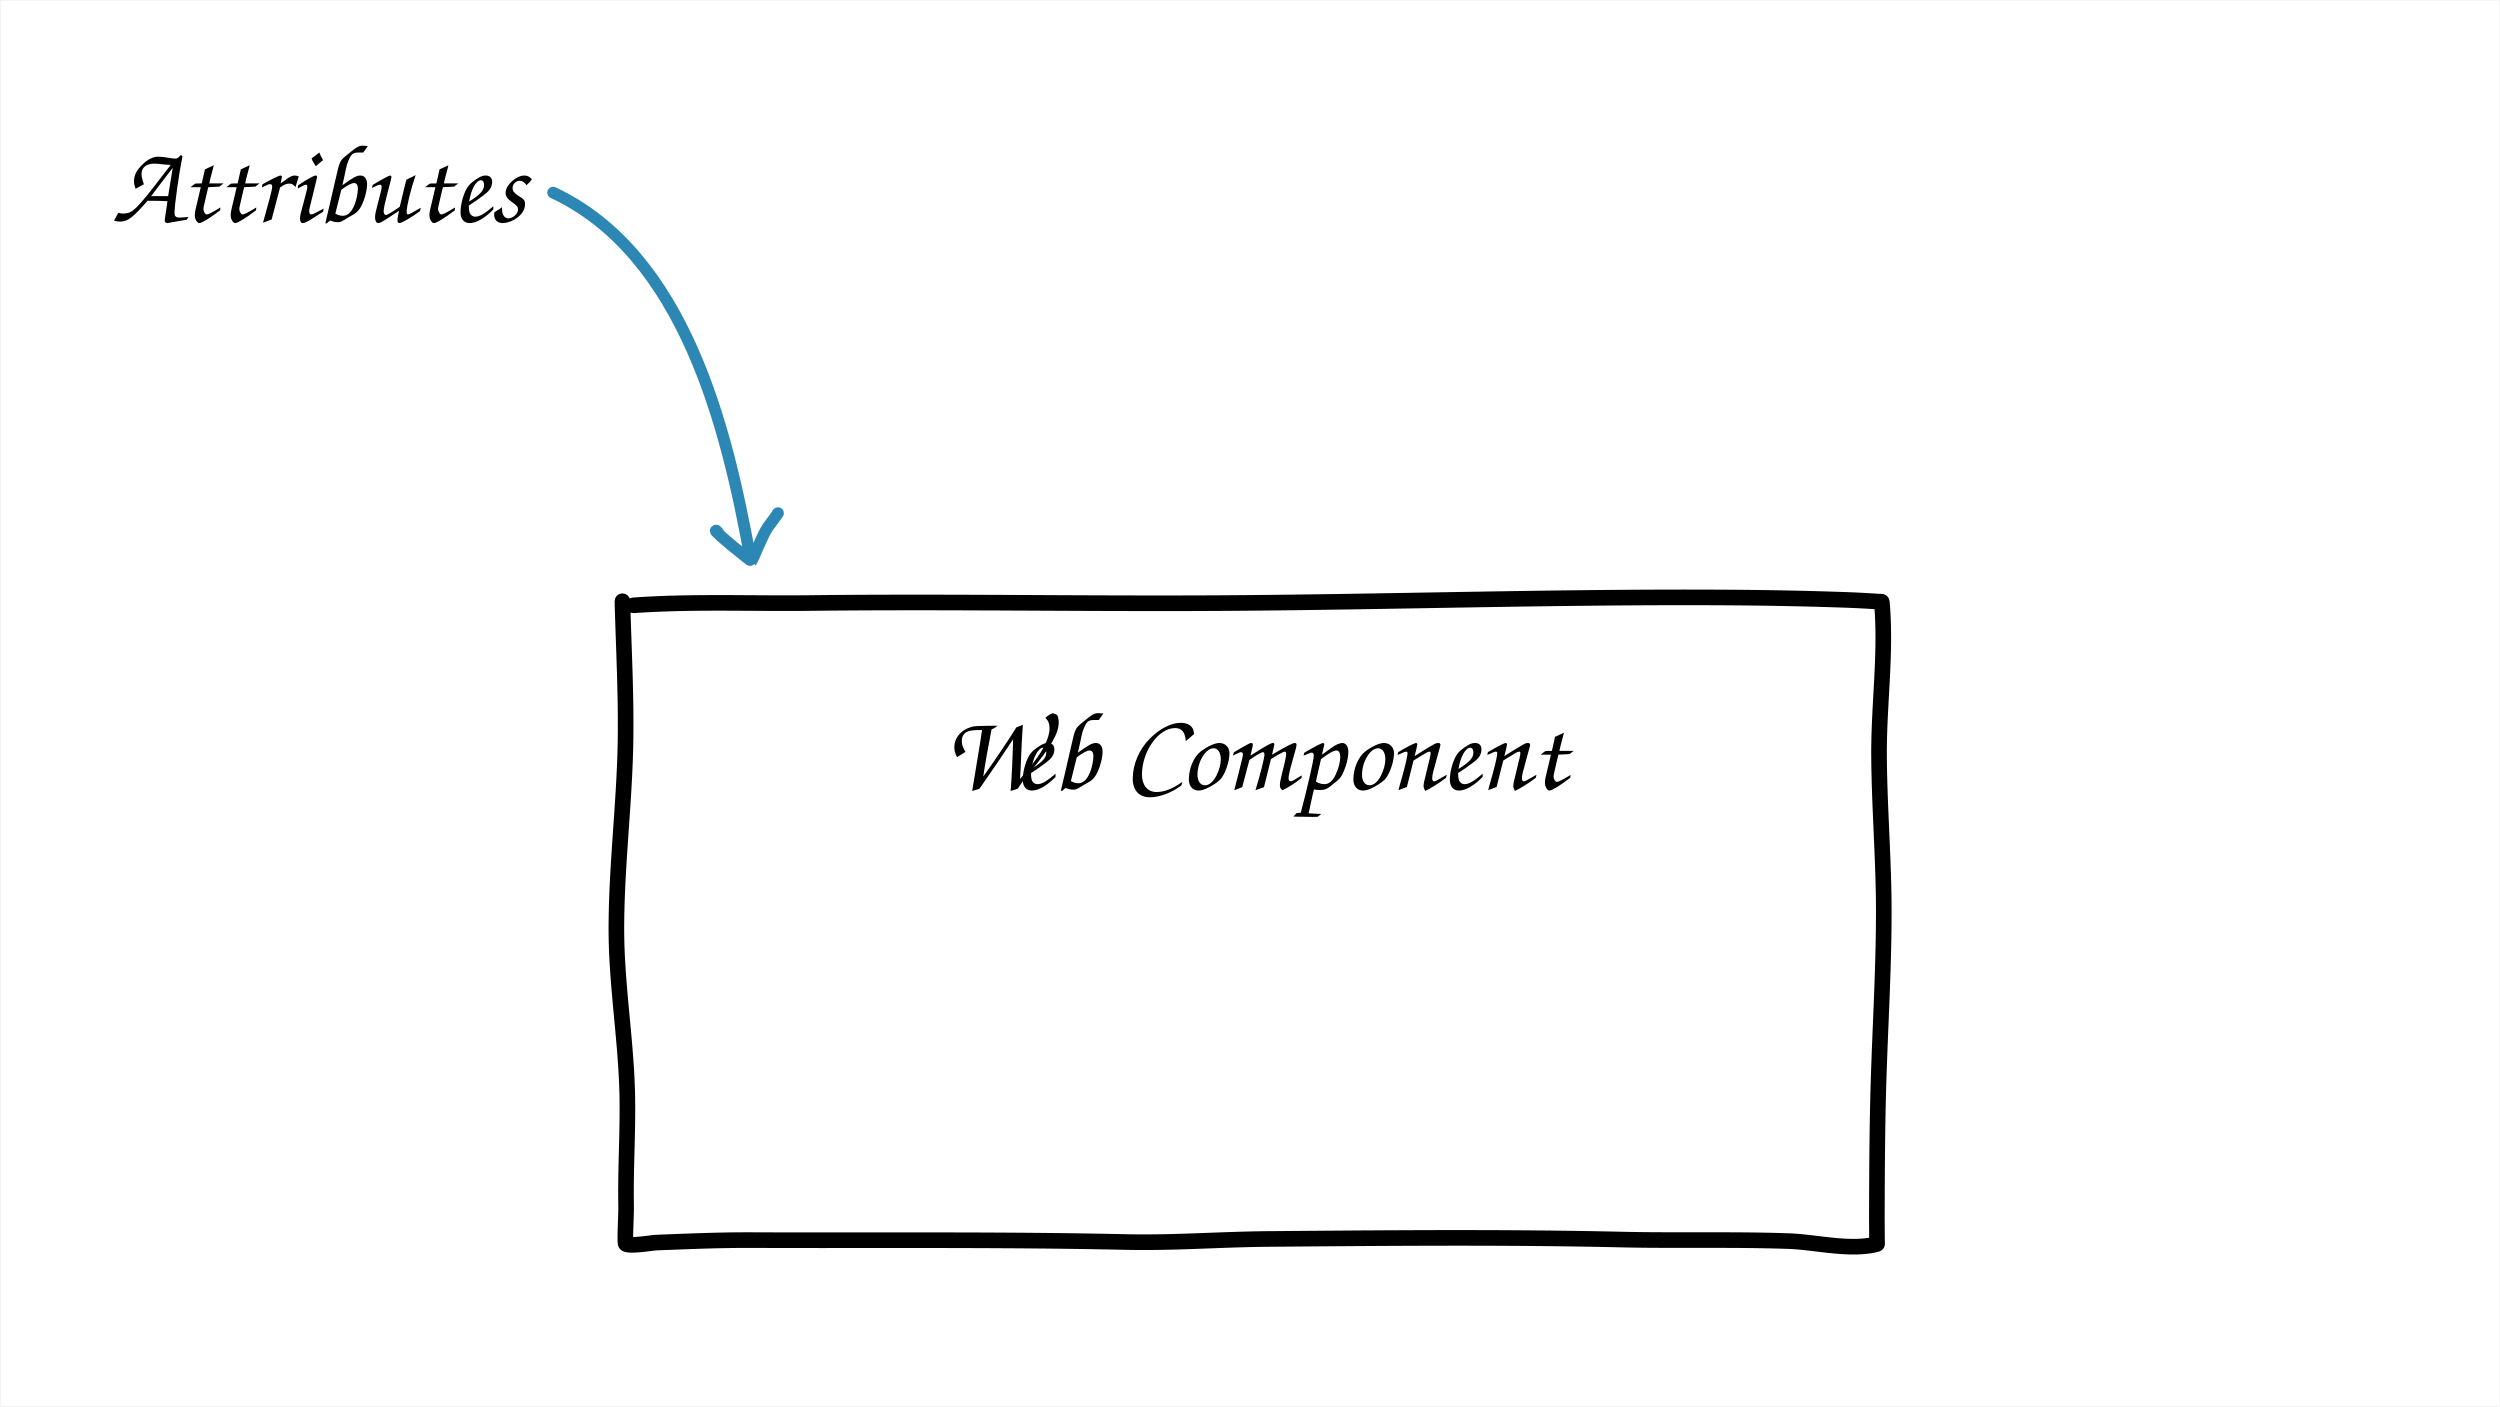
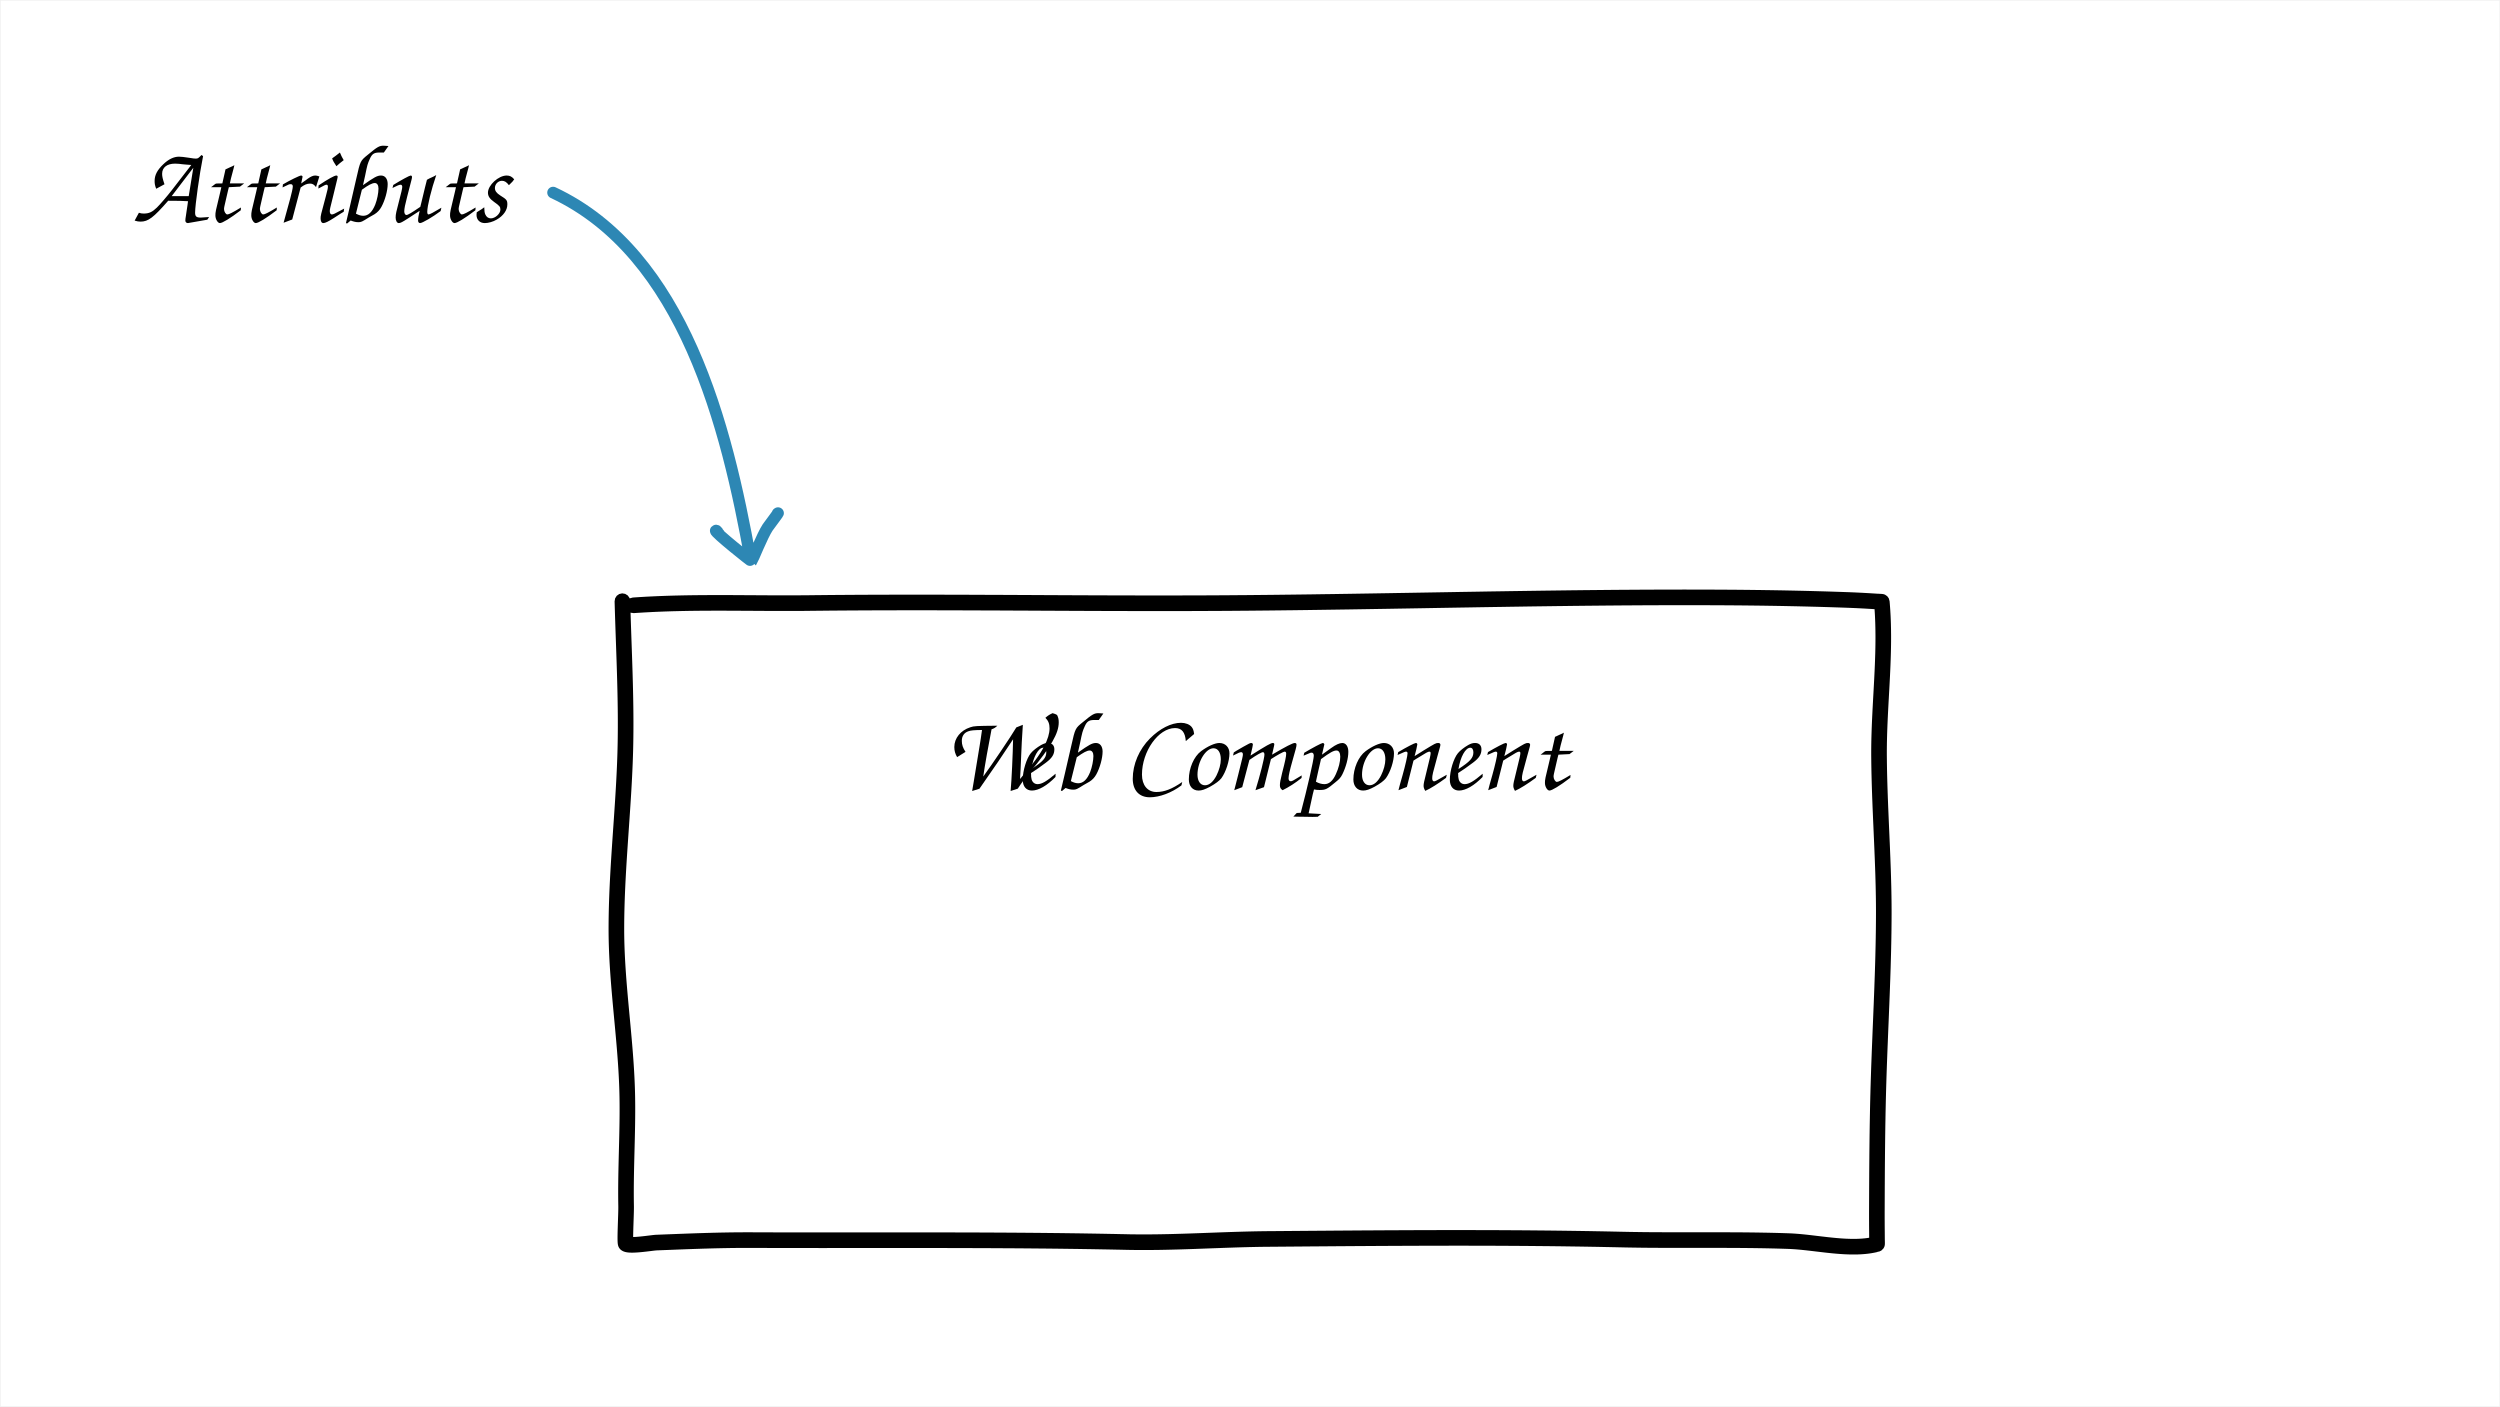
<svg xmlns="http://www.w3.org/2000/svg" viewBox="0 0 1921 1081" fill-rule="evenodd" clip-rule="evenodd" stroke-linecap="round" stroke-linejoin="round" stroke-miterlimit="2.566">
  <path fill="#fff" d="M.56.5h1920v1080H.56z" />
  <path d="M1447.66 456.663l.85.32.01.01 1.64 1.14 1.17 1.6v.01l.61 2.14.05.47.04.47.04.48.04.47.04.47.03.47.04.47.04.48.03.47.04.47.03.47.03.47.04.47.03.48.06.94.03.47.02.47.03.47.03.47.02.47.03.48.05.94.04.95.04.94.04.94.04.94.03.95.03.94.03.94.02.95.02.94.02.94.02.94.01.94.01.95.01.94.01.94.01.94v2.82l-.01.95v.94l-.01.94-.01.94-.01.94-.02.94-.01.94-.02.94-.02.94-.02.94-.02.94-.03.94-.02.94-.03.94-.03.94-.03.93-.03.94-.04.94-.03.94-.04.93-.03.94-.04.94-.04.94-.04.93-.04.94-.04.94-.04.93-.05.94-.04.94-.09 1.86-.1 1.87-.09 1.87-.1 1.87-.1 1.86-.1 1.87-.21 3.72-.2 3.72-.11 1.86-.1 1.85-.1 1.86-.1 1.85-.09 1.85-.1 1.86-.09 1.84-.04.93-.05.92-.04.92-.04.93-.04.92-.04.92-.04.92-.04.92-.03.92-.04.92-.03.92-.04.92-.03.92-.03.92-.03.91-.03.92-.02.92-.03.91-.02.92-.02.91-.02.92-.02.91-.02.91-.01.92-.01.91-.02.91v.91l-.01.92-.01.9v3.64l.01.91.01.94.01.95.01.94.01.94.01.95.01.95.02.94.01.95.02.94.01.95.02.94.02.95.02.94.02.95.02.94.02.95.03.94.02.95.03.95.02.94.03.95.03.95.05 1.89.06 1.89.07 1.89.06 1.9.07 1.89.06 1.9.08 1.89.07 1.9.07 1.9.08 1.9.08 1.89.08 1.9.08 1.9.08 1.9.08 1.9.16 3.8.34 7.6.16 3.81.09 1.9.08 1.91.08 1.9.08 1.91.07 1.9.08 1.91.08 1.91.07 1.9.07 1.91.07 1.91.07 1.91.07 1.91.06 1.91.06 1.91.06 1.91.02.95.03.96.03.96.02.95.03.96.02.96.03.95.02.96.02.96.02.95.02.96.02.96.01.95.02.96.02.96.01.96.01.96.02.95.01.96.01.96.01.96.01.96v.96l.01.96v.96l.01.96v3.84l-.01 1.07v1.08l-.01 1.08v1.07l-.01 1.08-.01 1.08-.01 1.08-.01 1.07-.01 1.08-.01 1.08-.01 1.07-.02 1.08-.01 1.08-.02 1.07-.02 1.08-.01 1.07-.02 1.08-.02 1.08-.02 1.07-.02 1.08-.02 1.07-.03 1.08-.04 2.15-.05 2.15-.05 2.15-.06 2.15-.06 2.14-.06 2.15-.06 2.15-.06 2.15-.07 2.14-.07 2.15-.07 2.15-.07 2.14-.08 2.15-.08 2.15-.07 2.14-.08 2.14-.08 2.15-.08 2.14-.09 2.15-.08 2.14-.08 2.14-.18 4.29-.17 4.28-.17 4.28-.18 4.28-.18 4.29-.17 4.27-.17 4.28-.09 2.14-.08 2.14-.09 2.14-.08 2.14-.08 2.13-.08 2.14-.08 2.14-.08 2.14-.07 2.13-.08 2.14-.07 2.14-.07 2.13-.07 2.14-.06 2.13-.07 2.14-.06 2.13-.06 2.14-.06 2.13-.03 1.39-.04 1.39-.03 1.39-.04 1.39-.03 1.39-.03 1.39-.03 1.39-.03 1.39-.03 1.39-.03 1.39-.03 1.39-.02 1.39-.03 1.39-.02 1.4-.05 2.78-.05 2.78-.04 2.78-.04 2.78-.04 2.79-.03 2.78-.03 2.78-.03 2.79-.03 2.78-.03 2.78-.02 2.79-.03 2.78-.02 2.79-.02 2.78-.02 2.79-.01 2.78-.02 2.79-.01 2.79-.02 2.78-.01 2.79-.01 2.78-.02 5.58-.02 5.57-.01 1.47V936.483l.01 1.47.01 1.47v1.47l.01 1.47.01 1.47.03 2.94.02 2.95.02 2.9v.03l.01.12.01.39.01.54.01.31v.31l.01.32v.81l-.01.16v.16l-.01.2-.01.23-.03.27-.03.27-.05.28-.1.42-.07.25-.19.52-.01.01-.59 1.09-.01.01-1.61 1.6h-.01l-1.59.75-1.74.26h.76l.23-.06.29-.08-.51.14h-.04l-.27.07-.29.07-.24.06-.27.06-.29.06-.27.06-.27.06-.26.06-.27.05-.27.06-.27.05-.27.05-.28.05-.27.05-.27.05-.29.05-.28.05-.25.04-.27.04-.28.05-.27.04-.3.04-.25.04-.28.04-.3.04-.25.03-.28.04-.28.03-.28.04-.27.03-.28.03-.28.03-.26.03-.28.03-.3.03-.26.02-.28.03-.3.02-.26.03-.26.02-.28.02-.31.02-.28.02-.26.02-.29.02-.28.02-.28.01-.27.02-.28.01-.31.02-.26.01-.26.01-.29.01-.29.02-.28.01-.56.01-.57.02-.56.01h-.56l-.56.01H1423.33l-.57-.01h-.56l-.57-.02-.58-.01-.56-.02-.56-.01-.57-.03-.56-.02-.58-.02-.57-.03-.55-.03-.58-.03-.57-.03-.56-.04-.57-.03-.57-.04-.57-.04-.57-.05-.56-.04-.56-.04-.58-.05-.57-.05-.56-.05-.56-.05-.58-.05-.56-.05-.56-.06-.57-.05-.56-.06-.56-.06-.57-.05-.56-.06-.55-.06-.57-.06-.57-.06-1.12-.13-1.11-.13-1.11-.13-1.11-.13-1.11-.13-1.1-.13-2.19-.26-1.09-.13-1.08-.13-1.08-.12-1.08-.13-1.06-.12-1.06-.12-1.06-.12-.52-.05-.51-.06-.52-.05-.52-.06-.52-.05-.52-.05-.51-.05-.52-.05-.5-.05-.5-.04-.51-.05-.51-.04-.49-.04-.5-.04-.5-.04-.49-.04-.49-.03-.5-.03-.47-.04-.48-.02-.5-.03-.47-.03-.47-.02-.47-.02-.47-.02-.47-.02-1-.03-1-.04-1-.03-1-.03-1-.03-1-.03-1-.03-.99-.03-1-.02-1-.03-1.01-.03-1-.02-.99-.02-1.01-.03-1-.02-1-.02-1-.02-1-.02-2-.04-2-.03-2.01-.03-2-.03-2-.03-2.01-.02-2-.02-2.01-.02-2-.02-2.01-.01-2.01-.01-2-.01-2.01-.01-2-.01-2.01-.01h-2.01l-2.01-.01H1302.03l-4.03.01h-10.07l-2.01-.01h-2.02l-2.01-.01h-2.02l-2.01-.01-2.02-.01-2.02-.01-2.01-.01-2.02-.01-2.02-.01-2.02-.02-2.01-.02-2.02-.02-2.02-.03-2.02-.03-2.02-.02-2.02-.04-2.01-.03-1.02-.02-1.01-.02-1.01-.02-1.01-.02-1.01-.02-1.01-.03-2.11-.04-2.11-.05-2.12-.04-2.11-.05-2.11-.04-2.12-.04-2.11-.05-2.11-.04-2.12-.04-2.11-.03-2.12-.04-2.11-.04-2.11-.03-2.12-.04-2.11-.03-2.11-.03-2.12-.03-2.11-.03-2.11-.03-2.12-.03-2.11-.03-2.12-.03-2.11-.03-2.11-.02-2.11-.02-2.12-.03-2.11-.02-2.12-.02-2.11-.02-2.11-.02-2.12-.02-2.11-.02-2.12-.02-2.11-.02-2.11-.01-2.12-.02-4.22-.03-4.23-.02-4.23-.03-4.23-.02-4.22-.02-4.23-.01-4.23-.01-4.23-.01-4.23-.01-4.23-.01h-12.68l-4.23.01h-4.23l-4.23.01-4.23.01-4.23.01-4.22.02-4.23.01-4.23.02-4.23.02-4.23.02-4.23.02-4.23.02-4.23.02-4.23.03-4.23.03-4.24.02-4.22.03-4.24.03-4.23.03-8.46.06-8.47.07-8.46.06-8.47.07-8.462.07-16.933.14h-.854l-.851.01-.851.01-.85.01-.85.01-.857.01-.851.02-.85.01-.85.01-.85.02-.85.01-.85.02-1.71.04-1.703.03-1.703.04-1.703.05-1.706.04-1.706.05-1.705.05-1.706.05-1.705.05-1.71.06-1.708.06-1.705.05-1.705.06-1.712.06-1.712.06-1.706.07-3.418.12-6.848.25-3.425.13-3.426.12-1.72.07-1.711.06-1.715.06-1.718.05-1.716.06-1.718.05-1.72.06-1.718.05-1.72.05-1.718.04-1.72.05-1.723.04-1.72.04-1.722.04-1.727.03-.86.02-.857.02-.863.01-.864.02-.863.01-.864.01-.864.01-.863.01-.865.01-.863.01-.857.01-.864.01h-.871l-.864.01h-1.722l-.871.01h-1.728l-.864-.01h-1.73l-.864-.01h-.872l-.864-.01-.865-.01-.865-.01-.865-.01-.872-.01-.865-.01-.865-.02-.872-.01-.872-.02-.863-.02-2.244-.05-2.246-.05-2.25-.04-2.247-.05-2.245-.04-2.247-.05-2.247-.04-2.248-.04-2.247-.04-2.248-.04-2.247-.04-2.247-.04-2.248-.03-2.245-.04-2.25-.03-2.247-.04-2.245-.03-2.25-.03-2.248-.03-2.248-.03-2.25-.03-2.247-.03-2.246-.03-2.248-.02-2.25-.03-2.248-.02-2.248-.03-2.248-.02-2.248-.02-2.25-.02-2.248-.02-2.247-.02-4.498-.04-4.5-.04-4.496-.03-4.498-.03-4.497-.02-4.5-.03-4.498-.02-4.498-.02-4.5-.02-4.498-.01-4.501-.02-4.5-.01-4.498-.01-4.5-.01-4.5-.01h-4.501l-4.5-.01H707.657l-4.5-.01h-9.002l-9.003.01h-18.006l-9.003.01h-18.009l-9.004.01-4.504-.01h-13.507l-4.502-.01h-4.502l-4.504-.01-4.503-.01-4.502-.01-4.503-.02-4.502-.01-4.501-.02h-6.77l-1.126.01-1.126.01-1.131.01-1.13.01-1.126.01-1.131.01-1.131.02-1.126.01-1.131.02-1.131.02-1.126.02-1.131.02-1.136.02-1.125.02-1.126.03-1.137.02-1.13.03-1.131.02-1.131.03-1.126.03-1.131.03-1.136.03-1.131.03-1.131.04-1.136.03-1.128.03-2.264.07-2.267.08-2.263.07-2.265.08-2.266.08-2.27.08-2.265.09-2.27.08-2.267.09-2.267.09-4.541.18-4.541.17-4.524.18h-.099l-.112.01-.152.01-.176.02-.223.02-.243.02-.261.03-.277.03-.294.03-.315.04-.691.08-.736.09-.791.1-.84.1-.88.11-.905.11-.941.11-.475.05-.476.06-.502.05-.492.06-.48.05-.493.05-.505.05-.503.05-.503.05-.5.04-.497.04-.507.05-.503.03-.486.04-.495.03-.504.03-.248.01-.221.02-.247.01-.245.01-.243.01-.242.01-.24.01-.267.01h-.208l-.236.01h-1.403l-.254-.01h-.222l-.22-.01-.217-.01-.217-.01-.248-.01-.213-.02-.211-.01-.247-.02-.245-.03-.21-.02-.208-.02-.246-.04-.247-.03-.207-.04-.21-.03-.25-.05-.252-.05-.257-.06-.215-.06-.264-.07-.257-.08-.103-.03-.186-.06-.084-.03-.097-.04-.19-.07-.194-.08-.097-.04-.102-.04-.197-.1-.104-.05-.201-.1-.202-.12-.123-.07-.11-.06-.112-.07-.224-.15-.205-.15-.118-.09-.223-.17-.19-.17-.034-.03-.387-.39-.011-.01-.521-.66-.048-.07-.132-.2-.09-.15-.28-.54-.01-.02-.071-.16-.075-.19-.081-.21-.08-.25-.074-.25-.067-.27-.055-.24-.043-.23-.036-.21-.03-.2-.025-.19-.023-.19-.018-.17-.017-.19-.016-.18-.014-.19-.012-.17-.011-.19-.01-.19-.01-.19-.007-.18-.007-.19-.007-.21-.011-.4-.008-.41-.006-.43-.003-.45-.001-.46v-.47l.003-.48.004-.5.006-.51.007-.52.009-.53.01-.54.012-.56.012-.56.014-.57.015-.57.032-1.17.036-1.19.037-1.21.04-1.21.08-2.43.08-2.38.037-1.15.035-1.13.032-1.08.028-1.05.013-.49.01-.49.01-.47.01-.45.007-.44.005-.42.005-.4.002-.38V927.273l-.002-.3-.005-.3-.012-.71-.012-.72-.011-.72-.01-.72-.01-.72-.007-.72-.007-.72-.006-.72-.005-.72-.004-.72-.003-.72-.002-.72-.002-.71-.001-.73v-.72l.002-.71.002-.72.002-.72.008-1.44.01-1.44.013-1.43.015-1.44.018-1.43.02-1.44.022-1.43.025-1.43.026-1.43.027-1.43.03-1.44.03-1.43.033-1.42.032-1.43.034-1.44.07-2.85.072-2.85.146-5.7.07-2.85.036-1.42.034-1.42.033-1.42.032-1.42.03-1.42.029-1.42.028-1.41.026-1.42.025-1.42.022-1.41.02-1.42.018-1.41.016-1.42.013-1.41.01-1.41.008-1.42.003-.7.002-.71v-2.82l-.002-.7-.003-.71-.004-.7-.005-.71-.005-.7-.007-.7-.007-.71-.01-.7-.008-.7-.01-.7-.012-.71-.012-.7-.013-.7-.015-.71-.016-.7-.017-.7-.017-.7-.02-.71-.02-.7-.021-.7-.022-.7-.024-.7-.034-.94-.035-.93-.037-.94-.04-.93-.04-.94-.042-.93-.045-.94-.046-.93-.048-.94-.05-.94-.05-.93-.053-.94-.054-.94-.055-.94-.057-.93-.06-.94-.06-.94-.06-.93-.063-.94-.064-.94-.065-.94-.067-.93-.067-.94-.07-.94-.07-.94-.07-.94-.072-.93-.074-.94-.074-.94-.075-.94-.076-.94-.077-.94-.078-.94-.08-.94-.078-.94-.08-.94-.163-1.88-.166-1.89-.168-1.88-.17-1.88-.171-1.88-.173-1.89-.175-1.89-.175-1.88-.353-3.78-.354-3.78-.177-1.89-.175-1.89-.175-1.89-.174-1.89-.172-1.9-.171-1.9-.168-1.89-.166-1.9-.164-1.9-.081-.95-.08-.95-.08-.95-.077-.95-.078-.95-.076-.95-.076-.95-.074-.95-.074-.96-.073-.95-.072-.95-.07-.95-.07-.96-.067-.95-.067-.95-.066-.96-.065-.95-.063-.96-.061-.95-.061-.96-.06-.95-.056-.96-.057-.95-.054-.96-.053-.96-.051-.95-.05-.96-.048-.96-.046-.95-.045-.96-.042-.96-.041-.96-.04-.96-.037-.96-.035-.96-.033-.96-.032-.96-.03-.96-.026-.96-.025-.96-.023-.96-.021-.96-.02-.97-.015-.96-.014-.97-.012-.96-.01-.96-.006-.97-.005-.96-.002-.97v-1.05l.002-1.05.004-1.05.006-1.05.007-1.06.009-1.05.012-1.05.013-1.05.015-1.05.017-1.06.018-1.05.019-1.05.022-1.05.024-1.05.024-1.05.027-1.05.028-1.05.029-1.05.03-1.05.034-1.05.034-1.05.035-1.05.037-1.04.038-1.05.039-1.06.04-1.04.043-1.05.043-1.05.044-1.05.046-1.04.047-1.05.048-1.05.049-1.05.05-1.04.05-1.05.053-1.05.054-1.04.054-1.05.055-1.05.056-1.05.057-1.04.058-1.05.059-1.04.059-1.05.06-1.05.062-1.04.124-2.09.128-2.09.129-2.09.132-2.09.134-2.09.136-2.08.138-2.09.139-2.08.14-2.09.143-2.08.142-2.09.287-4.16.287-4.17.287-4.16.142-2.08.142-2.08.14-2.08.14-2.07.138-2.08.136-2.08.135-2.07.13-2.08.13-2.07.129-2.08.125-2.07.06-1.04.06-1.03.06-1.04.06-1.04.058-1.03.058-1.04.056-1.03.055-1.04.055-1.03.053-1.04.053-1.03.05-1.04.052-1.03.049-1.04.049-1.03.047-1.04.046-1.03.045-1.03.044-1.04.042-1.03.042-1.04.039-1.03.039-1.03.037-1.03.036-1.04.035-1.03.03-.92.028-.92.027-.92.025-.93.025-.92.023-.92.022-.92.02-.92.02-.92.019-.93.017-.92.016-.92.015-.92.014-.93.012-.92.012-.93.01-.92.009-.92.009-.93.007-.92.006-.93.006-.92.003-.92.004-.93.002-.92v-2.77l-.001-.93-.003-.93-.004-.92-.004-.93-.005-.92-.006-.93-.007-.92-.008-.93-.01-.93-.008-.92-.01-.93-.011-.93-.012-.92-.013-.93-.027-1.85-.03-1.85-.033-1.86-.036-1.85-.038-1.86-.04-1.86-.043-1.85-.044-1.86-.048-1.86-.048-1.85-.051-1.86-.053-1.86-.054-1.86-.056-1.86-.057-1.85-.058-1.86-.06-1.87-.06-1.85-.062-1.86-.062-1.87-.063-1.86-.13-3.72-.128-3.72-.131-3.73-.13-3.72-.13-3.73-.127-3.73-.062-1.86-.062-1.86-.061-1.87-.06-1.86-.058-1.87-.058-1.86-.056-1.86-.054-1.87-.053-1.86-.051-1.87.394-2.3 1.247-1.99 1.91-1.35 2.283-.52 2.308.4 1.98 1.24 1.355 1.91.084.38.12-.1 2.259-.61 1.069-.08 1.074-.07 1.074-.07 1.074-.07 1.073-.07 1.074-.06 1.068-.06 1.073-.07 1.073-.06 1.067-.06 1.073-.05 1.073-.06 1.072-.05 1.067-.05 1.067-.05 1.078-.05 1.067-.05 1.066-.05 1.072-.04 1.072-.04 1.067-.04 1.066-.04 1.07-.04 1.067-.04 1.07-.03 1.067-.04 1.066-.03 1.07-.03 1.066-.03 1.066-.03 1.07-.03 1.066-.02 1.065-.03 1.065-.02 1.065-.03 1.065-.02 1.065-.02 1.07-.02 1.065-.02 1.065-.01 1.065-.02 1.059-.02 1.07-.01 1.065-.01 1.059-.02 1.07-.01 1.064-.01 1.059-.01 1.065-.01 1.064-.01h1.065l1.064-.01 2.123-.01 2.126-.01 2.123-.01h8.498l4.24.02h2.124l4.242.02 4.24.03 4.24.02 4.239.03 4.239.02 4.24.03 2.119.01 2.116.01h2.12l2.117.01 4.239.01h8.472l2.12-.01 2.123-.01 1.055-.01 1.059-.01h1.064l1.059-.01 1.058-.01 1.06-.01 1.059-.01 1.062-.01 2.417-.03 2.422-.03 2.416-.02 2.419-.03 2.418-.02 2.419-.03 2.42-.02 2.418-.02 2.419-.02 2.418-.01 2.415-.02 2.419-.02 2.418-.02 2.418-.01 2.42-.01 2.415-.02 2.418-.01 2.418-.01 2.415-.01 2.42-.01 2.417-.01 4.83-.01 2.419-.01 4.835-.01 4.832-.01 4.833-.01h14.495l4.832.01h4.832l4.832.01 9.66.02 4.832.02 4.83.01 4.829.02 4.83.02 9.659.04 4.83.01 9.658.05 9.657.04 9.658.05 9.656.05 19.313.09 4.829.02 4.828.02 4.826.02 9.658.03 4.828.02 4.827.01 4.83.01 4.827.01 4.828.01 4.829.01 9.657.01h9.656l4.828-.01 4.83-.01 4.83-.01h2.413l2.415-.01 2.416-.01 2.414-.01 2.415-.01h2.414l2.414-.02 2.417-.01 3.083-.01 3.082-.02 3.084-.02 3.085-.02 3.082-.02 3.084-.03 3.085-.02 3.082-.02 3.085-.03 3.084-.03 3.085-.03 3.084-.03 3.085-.03 3.084-.03 3.083-.03 3.085-.04 3.086-.03 3.085-.04 3.085-.04 3.085-.03 3.084-.04 3.09-.04 3.08-.04 3.09-.04 3.08-.04 3.09-.05 6.17-.09 6.17-.08 6.17-.1 6.17-.09 6.18-.1 6.17-.1 6.17-.1 6.18-.1 6.17-.1 6.17-.11 6.18-.1 12.35-.21 12.35-.21 12.35-.21 6.18-.11 6.17-.1 6.18-.1 6.17-.11 6.18-.1 6.18-.09 6.18-.1 6.17-.09 6.18-.09 6.18-.09 6.18-.09 3.09-.04 3.09-.04 3.08-.04 3.09-.04 3.09-.04 3.09-.04 3.09-.04 3.09-.04 3.09-.03 3.09-.04 3.09-.03 3.09-.03 3.09-.03 3.09-.03 3.09-.03 3.09-.03 3.09-.03 3.09-.02 3.09-.03 3.09-.02 3.09-.02 3.09-.02 3.09-.02 3.09-.02 3.09-.02 3.09-.01 3.09-.02 3.09-.01 3.09-.01 3.09-.01 3.09-.01h3.09l3.09-.01h3.09l3.09-.01h3.09l6.18.01 6.18.01 6.18.02 3.09.01 3.09.02 3.09.01 3.09.02 2.9.02 2.89.02 2.89.02 2.89.03 2.9.03 2.89.03 2.9.03 2.89.04 2.9.03 2.89.05 2.9.04 2.89.04 2.9.05 2.89.05 2.9.05 2.89.06 2.9.06 2.9.06 2.89.07 2.9.06 2.89.07 2.9.07 2.9.08 2.89.08 2.89.08 2.9.08 2.89.09 2.9.09 5.78.19 1.45.05 1.45.05 1.44.05 1.44.05.73.02 1.46.06 2.17.09.74.03.72.03.72.03.73.04 1.45.07 1.45.07 1.45.07 1.45.08 1.45.08 2.89.17 1.45.09 1.45.09 1.44.09 1.39.09.16.01.45.02.61.02.36.02.39.02.37.02.36.02.35.02.33.03.17.01.18.01.11.02.22.02.22.03h.02l.64.13-.1-.03.13.03.24.07zm-735.495 490.31l9.008.01h4.503l4.503.01 9.009.02 4.505.01 4.503.02 4.504.01 4.504.02 4.506.02 9.008.05 4.506.02 4.505.03 4.505.04 4.504.03 4.504.04 2.254.02 6.757.06 4.506.05 6.757.07 2.256.03 2.252.03 2.25.03 2.253.03 2.253.03 2.25.03 2.256.03 2.253.04 2.25.03 2.255.04 4.505.07 4.505.08 4.506.08 2.252.05 2.252.04 2.255.04 2.253.05 2.25.05 2.252.04 2.255.05.855.02.845.02.845.02.85.01.852.01.845.01.85.01.853.01 1.702.02h.844l1.702.01 1.702.01h1.7l.844-.01h1.708l.85-.01h.844l.85-.01.857-.01.85-.01.85-.01.85-.01.85-.01.85-.01.85-.01.85-.02.85-.01.857-.02.853-.01 1.7-.04 1.702-.03 1.706-.04 1.703-.05 1.705-.04 1.706-.05 1.705-.05 1.705-.05 1.705-.05 1.705-.06 1.709-.05 1.704-.06 1.709-.06 1.712-.06 1.704-.06 3.42-.12 3.422-.13 6.844-.25 3.428-.13 1.717-.06 1.712-.06 1.712-.06 1.719-.06 1.718-.06 1.716-.05 1.716-.06 1.719-.05 1.719-.05 1.719-.06 1.72-.04 1.72-.05 1.723-.04 1.723-.04 1.724-.04 1.717-.04.863-.01.864-.02.864-.02.864-.01.863-.01.865-.02.857-.01.864-.01.864-.01.864-.01.864-.01h.86l16.939-.14 8.47-.07 8.47-.07 8.46-.06 8.47-.07 8.47-.06 4.23-.03 4.23-.03 4.24-.03 4.23-.02 4.23-.03 4.24-.03 4.23-.02 4.24-.02 4.23-.02 4.23-.02 4.24-.02 4.23-.02 4.23-.01 4.24-.02 4.24-.01 4.23-.01 4.23-.01h4.24l4.23-.01h12.71l8.46.02 4.24.01 4.24.01 4.23.01 4.24.02 4.23.02 4.24.03 4.23.02 4.24.03 4.23.03 2.12.02 2.12.02 2.12.02 2.12.02 2.12.02 2.11.02 2.12.02 2.12.02 2.12.03 2.12.02 2.12.03 4.23.05 2.12.03 4.24.06 6.36.09 2.12.04 2.11.03 2.12.03 2.12.04 2.12.04 2.12.04 2.12.04 2.12.03 2.12.05 2.12.04 2.12.04 2.12.05 2.12.04 4.23.1 1.01.02 2 .04 2 .04 1 .02 2 .03 2 .04 2.01.02 2 .03 2.01.03 2 .02 2 .02 2.01.02 2 .01 2.01.01 2.01.01 4.01.02 4.02.01 4.02.01 4.01.01h8.04l4.03-.01h20.13l2.02.01 4.03.01 2.01.01 2.02.01 2.02.01 4.03.02 4.03.04 2.02.02 2.02.03 2.02.02 2.02.03 2.02.03 2.02.04 2.02.03 1.01.02 1.01.02 1.01.02 1.01.03 1.01.02 1.01.02 1.01.03 1.01.02 1.01.03 2.02.05 1.01.03 1.01.03 1.01.03 1.02.04 1.01.03 1.01.03 1.01.04.52.02.52.02.52.02.53.03.52.03.52.03.52.03.54.03.52.04.53.04.53.04.53.04.53.04.54.04.53.05.52.05.55.04.54.05.53.06.54.05.53.05.54.05.54.06.54.06.55.05.54.07 1.08.11 1.08.13 1.1.12 1.09.13 1.08.13 1.1.13 1.09.13 2.19.26 1.09.13 1.1.13 1.09.12 1.1.13 1.09.13 1.09.12.54.06.54.05 1.1.12 1.08.11.54.05.55.06 1.08.1.53.05 1.09.1.53.04.53.04.54.05.54.04.53.04.53.04.53.03.53.04.53.03.53.03.52.03.53.03.53.02.51.02.52.02.53.02.52.02.52.01.51.02.5.01h.52l.51.01h2.02l.51-.01.5-.01.49-.01.5-.02.24-.01.24-.01.24-.01.27-.01.26-.01.22-.01.23-.01.27-.02.23-.01.24-.02.24-.01.26-.02.24-.02.21-.01.24-.02.25-.02.26-.03.21-.01.24-.03.25-.02.21-.02.24-.02.25-.03.23-.03.24-.02.23-.03.23-.03.23-.03.23-.03.25-.03.2-.03.23-.03.25-.03.21-.04.22-.03.23-.04.22-.03.1-.02-.01-1.26-.02-2.95-.03-2.95-.01-1.48-.01-1.47v-1.48l-.01-1.48-.01-1.48v-5.93l.01-1.48.02-5.58.02-5.58.01-2.79.01-2.79.02-2.78.01-2.8.02-2.79.01-2.79.02-2.79.02-2.79.02-2.79.03-2.79.02-2.8.03-2.79.03-2.79.03-2.79.03-2.8.03-2.79.04-2.79.04-2.79.04-2.8.05-2.79.05-2.8.02-1.39.03-1.4.03-1.4.02-1.4.03-1.39.03-1.4.03-1.4.03-1.39.03-1.4.04-1.4.03-1.4.03-1.4.04-1.39.04-1.4.05-2.15.06-2.15.07-2.15.06-2.14.07-2.15.07-2.15.07-2.15.07-2.14.07-2.15.08-2.14.08-2.15.08-2.14.08-2.15.08-2.14.08-2.15.09-2.14.08-2.14.09-2.15.17-4.28.17-4.29.18-4.28.18-4.28.17-4.27.17-4.28.18-4.28.08-2.14.08-2.14.09-2.13.08-2.14.08-2.14.08-2.14.07-2.14.08-2.13.07-2.14.08-2.13.07-2.14.07-2.14.06-2.13.07-2.14.06-2.13.06-2.14.06-2.13.05-2.13.05-2.14.05-2.13.05-2.14.02-1.06.02-1.07.02-1.07.02-1.06.02-1.07.02-1.07.01-1.06.02-1.07.02-1.07.01-1.06.02-1.07.01-1.06.01-1.07.01-1.07.01-1.06.01-1.07.01-1.07.01-1.06v-1.07l.01-1.06v-1.07l.01-1.07v-3.77l-.01-.95v-.94l-.01-.94v-.95l-.01-.94-.01-.95-.01-.94-.01-.95-.01-.94-.02-.95-.01-.94-.02-.95-.02-.94-.01-.95-.02-.94-.02-.95-.02-.94-.02-.95-.02-.94-.02-.95-.03-.95-.02-.94-.03-.95-.02-.95-.03-.94-.03-.95-.05-1.89-.06-1.89-.07-1.9-.06-1.89-.07-1.9-.07-1.89-.07-1.9-.07-1.9-.08-1.89-.08-1.9-.07-1.9-.08-1.89-.08-1.9-.08-1.9-.08-1.9-.17-3.8-.33-7.61-.17-3.8-.08-1.91-.08-1.9-.08-1.91-.08-1.9-.08-1.91-.08-1.9-.07-1.91-.07-1.91-.08-1.91-.07-1.9-.06-1.91-.07-1.91-.06-1.91-.06-1.91-.06-1.91-.03-.96-.02-.96-.03-.95-.02-.96-.03-.95-.02-.96-.02-.96-.03-.95-.02-.96-.02-.96-.02-.95-.01-.96-.02-.96-.02-.96-.01-.96-.02-.95-.01-.96-.01-.96-.01-.96-.01-.96-.01-.95-.01-.96-.01-.94v-3.75l.01-.94.01-.93.01-.94.01-.94.01-.93.02-.94.01-.93.02-.94.02-.94.02-.93.03-.94.02-.94.03-.93.03-.94.03-.93.03-.94.03-.93.03-.94.04-.93.04-.94.03-.93.04-.94.04-.93.04-.94.04-.93.05-.94.04-.93.04-.93.05-.94.09-1.86.09-1.87.1-1.87.1-1.86.1-1.87.1-1.86.1-1.86.21-3.72.2-3.72.1-1.85.1-1.86.1-1.85.1-1.86.09-1.85.09-1.85.04-.93.05-.92.04-.93.04-.92.04-.92.04-.93.04-.92.04-.92.03-.93.04-.92.03-.92.03-.92.03-.92.03-.92.03-.92.03-.92.03-.92.02-.92.02-.92.02-.92.02-.92.02-.91.01-.92.02-.92.01-.91.01-.92.01-.91v-.92l.01-.91v-2.74l-.01-.91-.01-.92-.01-.91-.01-.91-.01-.91-.02-.91-.01-.91-.03-.91-.02-.91-.03-.91-.02-.91-.04-.9-.03-.91-.04-.9-.04-.91-.04-.91-.04-.9-.03-.45-.02-.45-.03-.46-.03-.45-.02-.45-.03-.45-.03-.45-.03-.45-.03-.45-.03-.46-.02-.28h-.1l-1.44-.1-1.42-.09-1.43-.08-1.43-.08-1.43-.09-1.42-.08-1.43-.07-1.43-.08-1.43-.07-1.42-.07-.71-.03-.72-.03-.72-.03-.7-.03-.71-.03-.72-.03-.71-.03-.72-.03-.71-.02-.71-.03-1.44-.05-1.44-.05-1.44-.05-1.44-.05-1.44-.05-1.44-.04-2.88-.1-2.88-.09-2.89-.08-2.88-.09-2.88-.08-2.88-.07-2.89-.08-2.88-.07-2.88-.07-2.89-.07-2.88-.06-2.89-.06-2.88-.06-2.89-.06-2.88-.05-2.89-.05-2.88-.05-2.89-.04-2.88-.05-2.89-.04-2.88-.03-2.89-.04-2.88-.03-2.88-.03-2.89-.03-2.88-.03-2.89-.02-2.88-.02-2.88-.02-3.08-.02-3.09-.01-3.08-.02-3.08-.01-3.09-.01-3.08-.01h-3.08l-3.09-.01h-3.08l-3.08-.01h-3.09l-3.08.01h-3.09l-3.08.01h-3.08l-3.09.01-3.08.01-3.09.01-3.08.01-3.09.02-3.08.01-3.08.02-3.09.02-3.09.02-3.08.02-3.08.02-3.09.02-3.08.03-3.09.02-3.09.03-3.08.03-3.08.03-3.09.03-3.09.03-3.08.03-3.09.03-3.08.04-3.09.03-3.08.04-3.09.04-3.09.04-3.08.03-3.09.05-3.09.03-3.08.05-3.09.04-6.17.08-6.17.09-6.18.1-6.17.09-6.17.1-6.18.09-6.17.1-6.17.1-6.18.11-6.17.1-6.18.1-12.35.21-12.35.22-12.35.21-6.17.1-6.18.11-6.17.1-6.18.1-6.18.1-6.17.1-6.18.1-6.18.09-6.17.09-6.18.09-6.18.09-3.08.04-3.09.05-3.09.04-3.09.04-3.087.04-3.088.04-3.09.03-3.088.04-3.088.04-3.086.03-3.09.04-3.09.03-3.088.03-3.088.03-3.088.03-3.09.03-3.087.03-3.088.03-3.091.02-3.087.02-3.09.03-3.088.02-3.09.02-3.087.02-3.09.02-3.088.01-2.417.01-2.42.01-2.42.01-2.418.01-2.42.01-2.416.01-2.42.01h-2.42l-4.834.01-4.835.01-4.835.01h-14.504l-4.834-.01-4.833-.01-4.833-.01-4.833-.01-4.831-.01-4.832-.01-4.833-.02-4.831-.01-4.83-.02-4.831-.02-4.83-.02-4.83-.02-9.66-.05-9.658-.04-9.657-.05-9.657-.05-9.656-.04-9.654-.05-4.827-.01-4.828-.02-4.827-.02-4.826-.02-4.827-.02-4.828-.01-4.826-.02-4.827-.01-4.826-.01-4.825-.01h-4.827l-4.826-.01h-14.479l-4.826.01-4.828.01-4.824.01-2.412.01-4.83.01-2.412.01-2.411.01-2.415.01-2.413.01-2.413.01-2.415.02-2.411.01-2.413.01-2.413.02-2.413.02-2.416.02-2.413.01-2.414.02-2.413.02-2.411.02-2.413.03-2.414.02-2.414.03-2.416.02-2.412.03-2.414.02-1.07.02-1.07.01-1.07.01-1.07.01-1.07.01h-1.063l-1.07.01-1.072.01-2.132.01-2.132.01H598.97l-2.13-.01-2.127-.01h-2.125l-2.128-.01-2.124-.01-4.243-.03-4.241-.02-4.24-.03-4.236-.02-2.117-.01-2.116-.02-2.115-.01-2.116-.01H560.8l-2.115-.01-2.115-.01h-8.443l-2.111.01-2.11.01-2.112.01-1.053.01h-1.053l-1.053.01-1.054.01-1.06.01-1.052.01-1.048.01-1.06.01-1.053.02-1.048.01-1.06.02-1.053.01-1.054.02-1.054.02-1.048.02-1.054.02-1.054.02-1.054.02-1.054.03-1.054.02-1.054.03-1.05.03-1.053.02-1.055.03-1.05.03-1.054.04-1.054.03-1.05.04-1.054.03-1.05.04-1.055.04-1.055.04-1.05.04-1.05.04-1.056.05-1.055.04-1.045.05-1.056.05-1.056.05-1.051.06-1.05.05-1.051.06-1.057.05-1.051.06-1.052.06-1.057.07-1.051.06-1.052.07-1.052.06-1.052.07-1.052.07-1.058.08-2.323-.3-.197-.11.01.33.058 1.86.06 1.85.06 1.86.062 1.86.062 1.86.128 3.72.129 3.72.13 3.72.13 3.73.13 3.72.129 3.73.063 1.87.062 1.86.063 1.87.06 1.87.06 1.87.059 1.86.057 1.87.056 1.87.055 1.87.052 1.87.05 1.86.05 1.87.048 1.87.045 1.88.043 1.87.04 1.87.039 1.87.036 1.87.033 1.87.03 1.87.028 1.87.013.94.012.94.01.93.01.94.01.94.009.93.008.94.008.94.006.93.005.94.004.94.004.93.003.94v.94l.002.94v.93l-.001.94-.002.94-.004.94-.004.93-.005.94-.006.94-.008.93-.008.94-.01.94-.01.94-.012.94-.012.93-.014.94-.016.94-.016.94-.017.93-.02.94-.02.94-.02.94-.022.93-.024.94-.025.94-.026.94-.028.94-.028.93-.031.94-.035 1.05-.036 1.05-.038 1.05-.04 1.05-.04 1.05-.042 1.04-.043 1.05-.044 1.05-.046 1.05-.046 1.04-.048 1.05-.05 1.05-.05 1.04-.05 1.05-.052 1.05-.053 1.05-.054 1.04-.055 1.05-.056 1.04-.057 1.05-.058 1.05-.06 1.04-.058 1.05-.061 1.04-.06 1.04-.062 1.05-.126 2.09-.13 2.09-.13 2.09-.132 2.08-.135 2.09-.137 2.09-.14 2.08-.14 2.09-.14 2.09-.142 2.08-.143 2.08-.286 4.17-.288 4.16-.286 4.16-.142 2.08-.141 2.08-.141 2.08-.138 2.08-.137 2.07-.136 2.08-.133 2.08-.132 2.07-.128 2.07-.127 2.08-.123 2.07-.06 1.04-.061 1.04-.058 1.03-.06 1.04-.056 1.04-.056 1.03-.056 1.04-.055 1.03-.053 1.04-.053 1.04-.052 1.03-.05 1.04-.05 1.03-.048 1.04-.048 1.03-.046 1.03-.045 1.04-.043 1.03-.043 1.04-.041 1.03-.041 1.03-.038 1.04-.038 1.03-.036 1.04-.035 1.03-.033 1.03-.032 1.03-.031 1.04-.028 1.03-.028 1.03-.026 1.03-.024 1.04-.024 1.03-.021 1.03-.02 1.03-.017 1.03-.017 1.04-.014 1.03-.013 1.03-.011 1.03-.01 1.03-.007 1.03-.006 1.03-.003 1.03-.002 1.03v1.03l.002.94.004.93.007.94.009.93.012.93.013.94.016.93.018.94.02.93.023.94.024.93.027.94.028.93.03.94.033.93.035.94.036.93.038.94.04.94.042.93.043.94.046.93.046.94.049.93.05.94.052.94.053.94.055.93.057.94.058.94.059.93.06.94.062.94.064.93.065.94.066.94.067.94.068.94.069.94.07.93.073.94.072.94.074.94.075.94.075.94.077.94.077.94.079.94.079.94.079.94.163 1.88.165 1.88.166 1.89.17 1.88.17 1.88.174 1.89.175 1.88.175 1.89.176 1.89.354 3.77.353 3.78.176 1.89.175 1.9.174 1.89.173 1.9.17 1.89.17 1.9.166 1.89.164 1.9.08.95.082.95.08.95.078.95.078.95.077.95.076.96.076.95.074.95.073.95.072.95.07.95.07.96.07.95.067.95.066.96.066.95.064.96.062.95.06.96.06.95.059.95.057.96.055.96.054.95.052.96.05.96.049.95.047.96.046.96.043.96.042.95.04.96.038.96.036.96.034.96.025.73.023.72.022.72.02.72.02.72.019.72.017.73.016.71.015.72.014.73.012.72.012.72.01.72.01.72.009.72.008.72.006.72.006.72.005.72.004.72.003.72.002.71v2.88l-.002.72-.003.72-.008 1.44-.011 1.43-.013 1.43-.016 1.44-.018 1.43-.02 1.44-.023 1.43-.025 1.43-.026 1.43-.028 1.43-.03 1.43-.03 1.43-.032 1.43-.034 1.43-.033 1.43-.036 1.43-.071 2.85-.145 5.7-.072 2.85-.07 2.84-.034 1.42-.033 1.43-.031 1.42-.031 1.42-.03 1.41-.026 1.42-.026 1.42-.024 1.42-.022 1.41-.02 1.42-.018 1.41-.015 1.42-.013 1.41-.01 1.41-.007 1.42-.002.7-.002.71-.001.71-.001.7v.7l.003.71.002.71.003.7.004.71.005.7.006.7.007.71.007.7.009.71.01.7.01.7.012.71.013.72.005.34.003.39v.8l-.003.43-.004.44-.007.45-.007.47-.01.49-.01.49-.012.5-.013.53-.03 1.07-.031 1.1-.036 1.15-.038 1.17-.08 2.38-.08 2.42-.04 1.2-.036 1.19-.035 1.17-.031 1.15-.015.55-.013.55-.012.54-.011.54-.01.51-.008.5-.007.5-.006.47-.004.46v.09h.239l.189-.01.192-.01.194-.01.197-.01.198-.01.226-.01.203-.01.409-.02.427-.03.444-.03.436-.04.44-.03.454-.04.456-.04.456-.05.456-.04.457-.05.466-.05.476-.05.462-.05.446-.05.466-.05.46-.05.9-.11.89-.11.857-.1.832-.1.803-.1.77-.09.716-.09.35-.04.34-.04.329-.03.313-.03.3-.04.284-.02.298-.03.285-.02.287-.02.163-.01h.097l4.557-.18 4.54-.18 4.544-.17 2.275-.09 2.274-.09 2.273-.08 2.277-.09 2.274-.08 2.277-.08 2.279-.08 2.28-.08 2.277-.07 2.279-.07 1.144-.04 1.136-.03 1.14-.03 1.142-.03 1.136-.03 1.142-.04 1.146-.03 1.14-.02 1.142-.03 1.14-.03 1.137-.02 1.147-.03 1.146-.02 1.136-.02 1.142-.02 1.146-.02 1.142-.02 1.14-.02 1.147-.01 1.14-.02 1.143-.01 1.146-.01 1.14-.01 1.143-.01 1.146-.01h1.147l1.146-.01H577.14l4.5.02 4.499.01 8.997.03 4.498.01 4.498.01h4.5l4.499.01h4.499l13.5.01 9-.01H658.136l9.004-.01h18.008l9.005-.01h9.006l9.007.01zm732.936-478.62h.05-.05z" />
  <text x="2363.08" y="16783.7" font-family="'Boogaloo-Regular','Boogaloo',cursive" font-size="86.183" transform="translate(-1638.75 -16177.357)">W<tspan x="2417.12" y="16783.7">e</tspan>b Component</text>
-   <path d="M425 148c101 47.3 133.44 180.4 151.61 281.1M552.46 410.2c-.34-.3-1.75-3.1-2.45-2.4-.99 1 27.3 23.7 27.61 23.4.46-.5 8.13-19.7 12.23-25.9 1.66-2.5 9.64-12.7 7.68-10.8" fill="none" stroke="#2d87b4" stroke-width="9" />
+   <text x="2463.57" y="16783.7" font-family="'Boogaloo-Regular','Boogaloo',cursive" font-size="86.183" transform="translate(-2362.09 -16613.4)">Attributs</text>
  <g>
-     <text x="2447.75" y="16783.7" font-family="'Boogaloo-Regular','Boogaloo',cursive" font-size="86.183" transform="translate(-2362.09 -16613.4)">Attributes</text>
+     <path d="M425 148c101 47.3 133.44 180.4 151.61 281.1M552.46 410.2c-.34-.3-1.75-3.1-2.45-2.4-.99 1 27.3 23.7 27.61 23.4.46-.5 8.13-19.7 12.23-25.9 1.66-2.5 9.64-12.7 7.68-10.8" fill="none" stroke="#2d87b4" stroke-width="9" />
  </g>
</svg>
